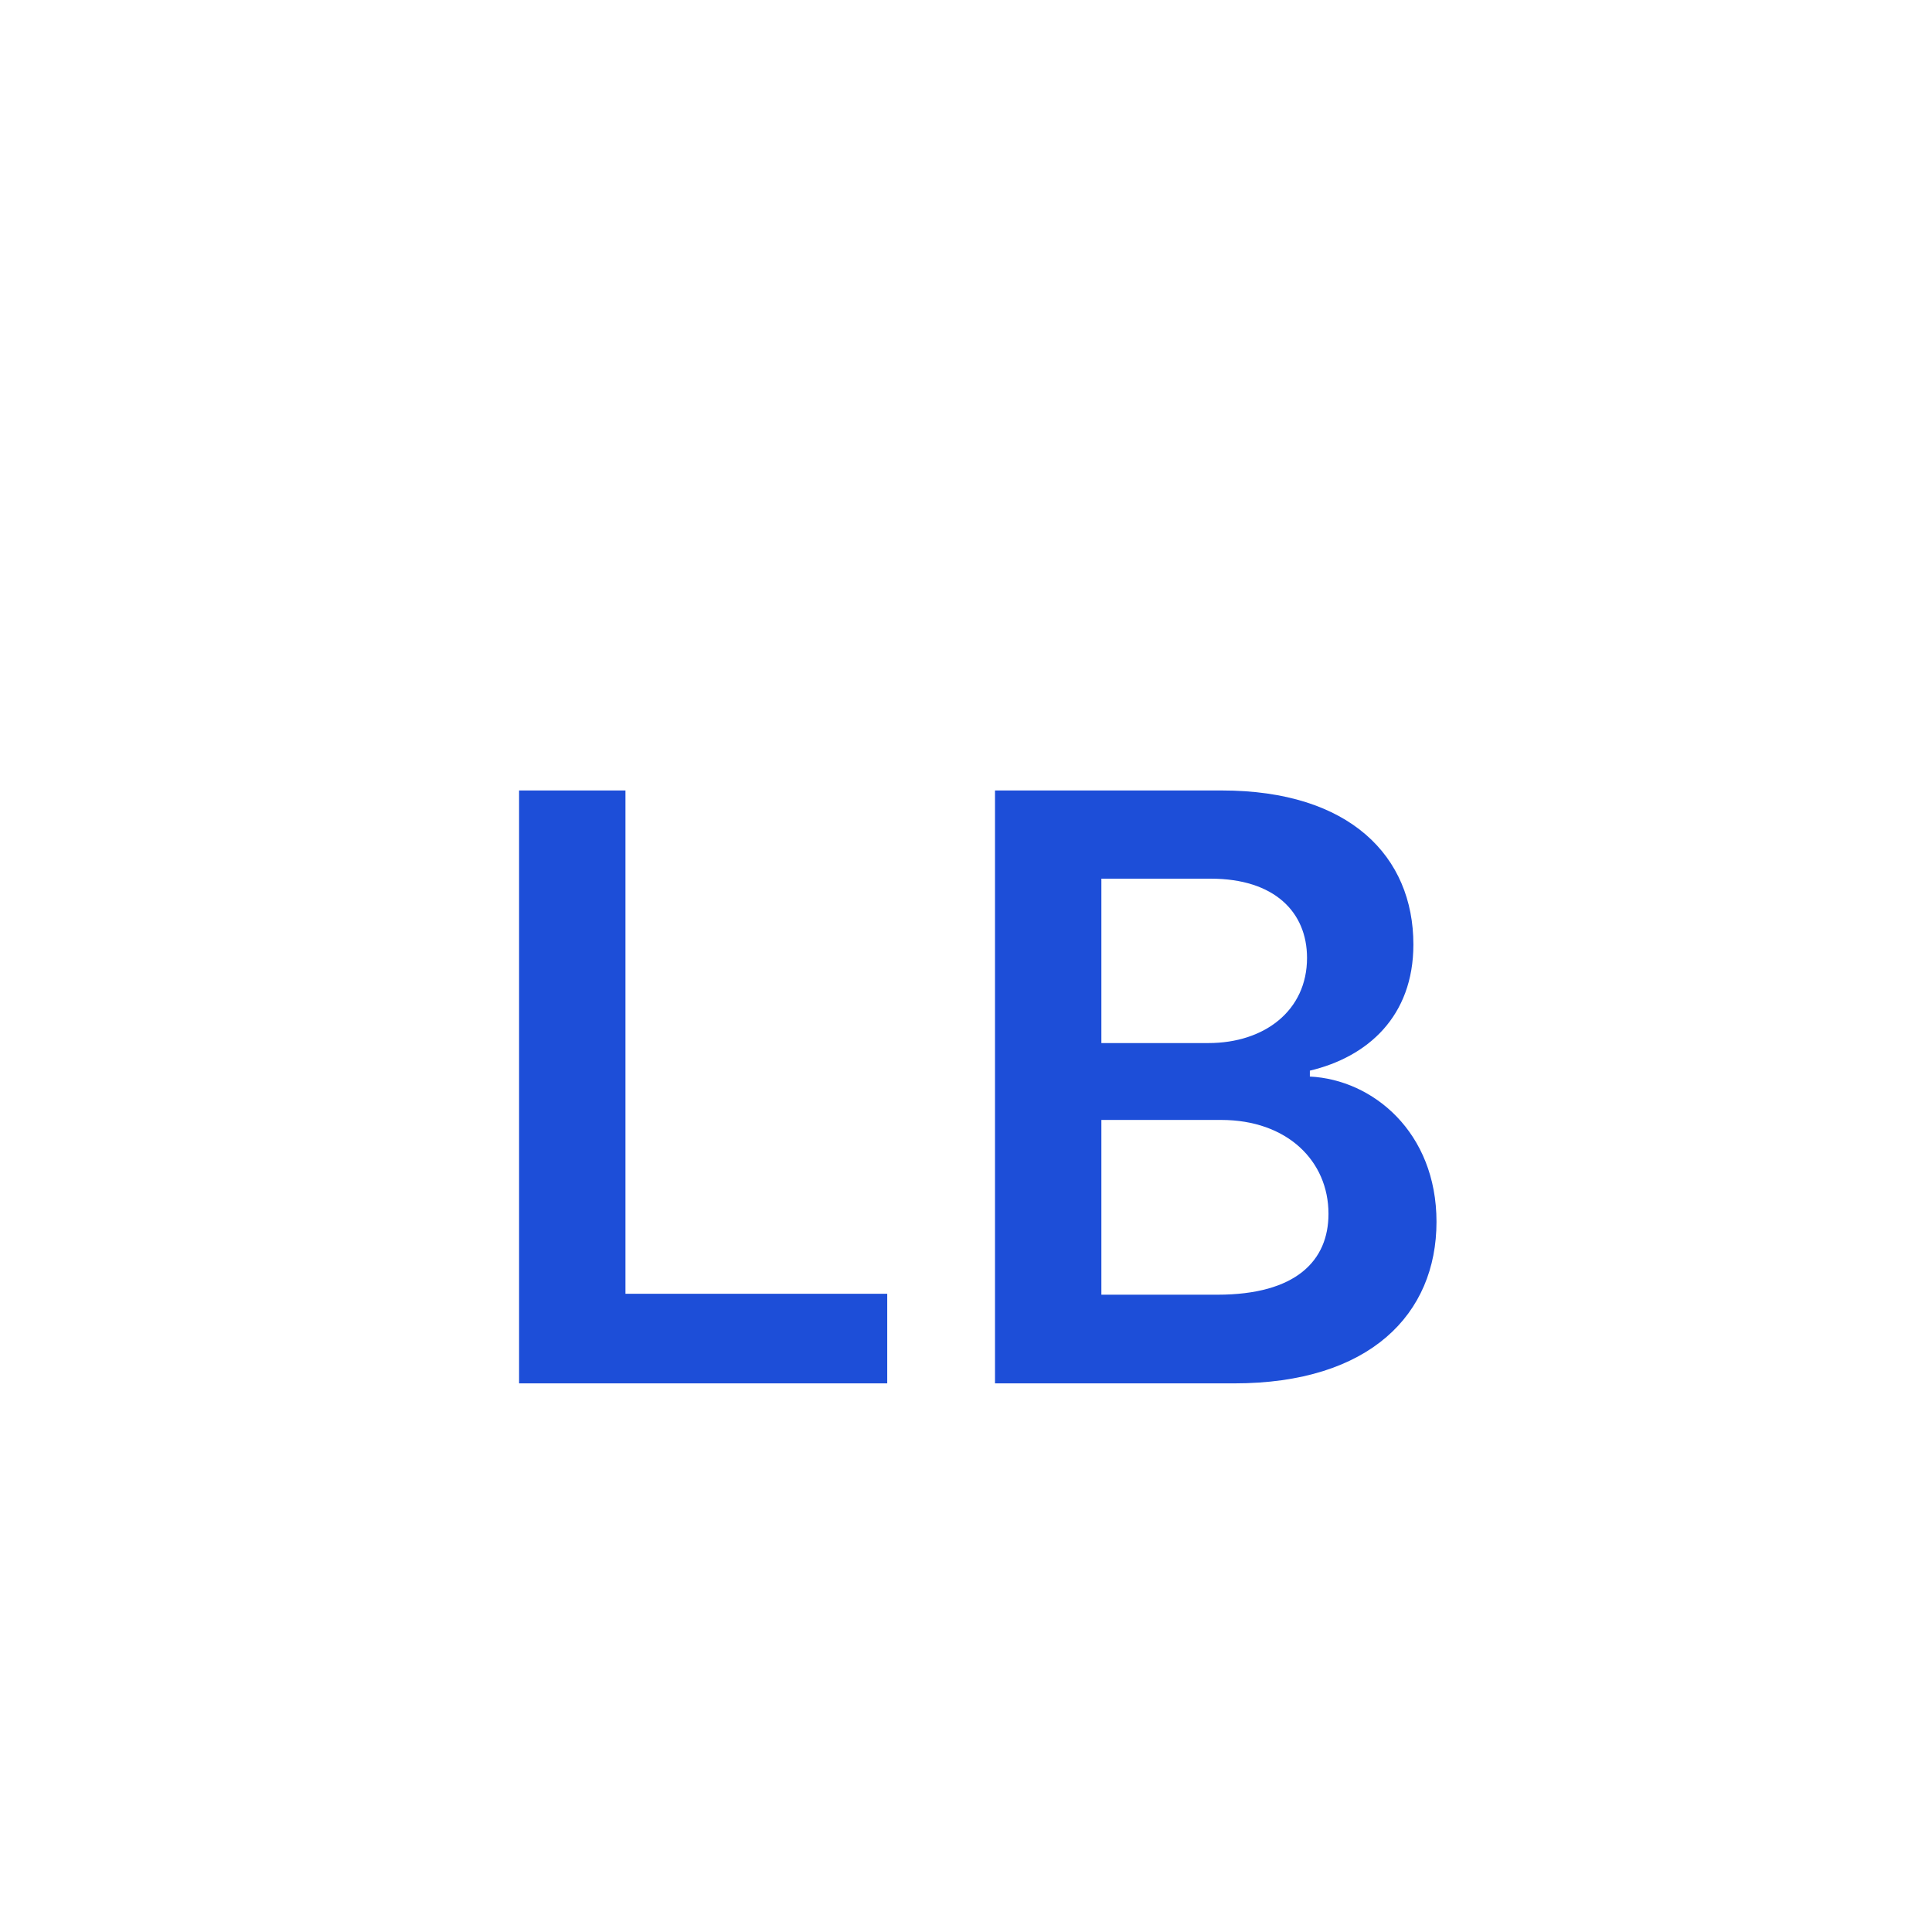
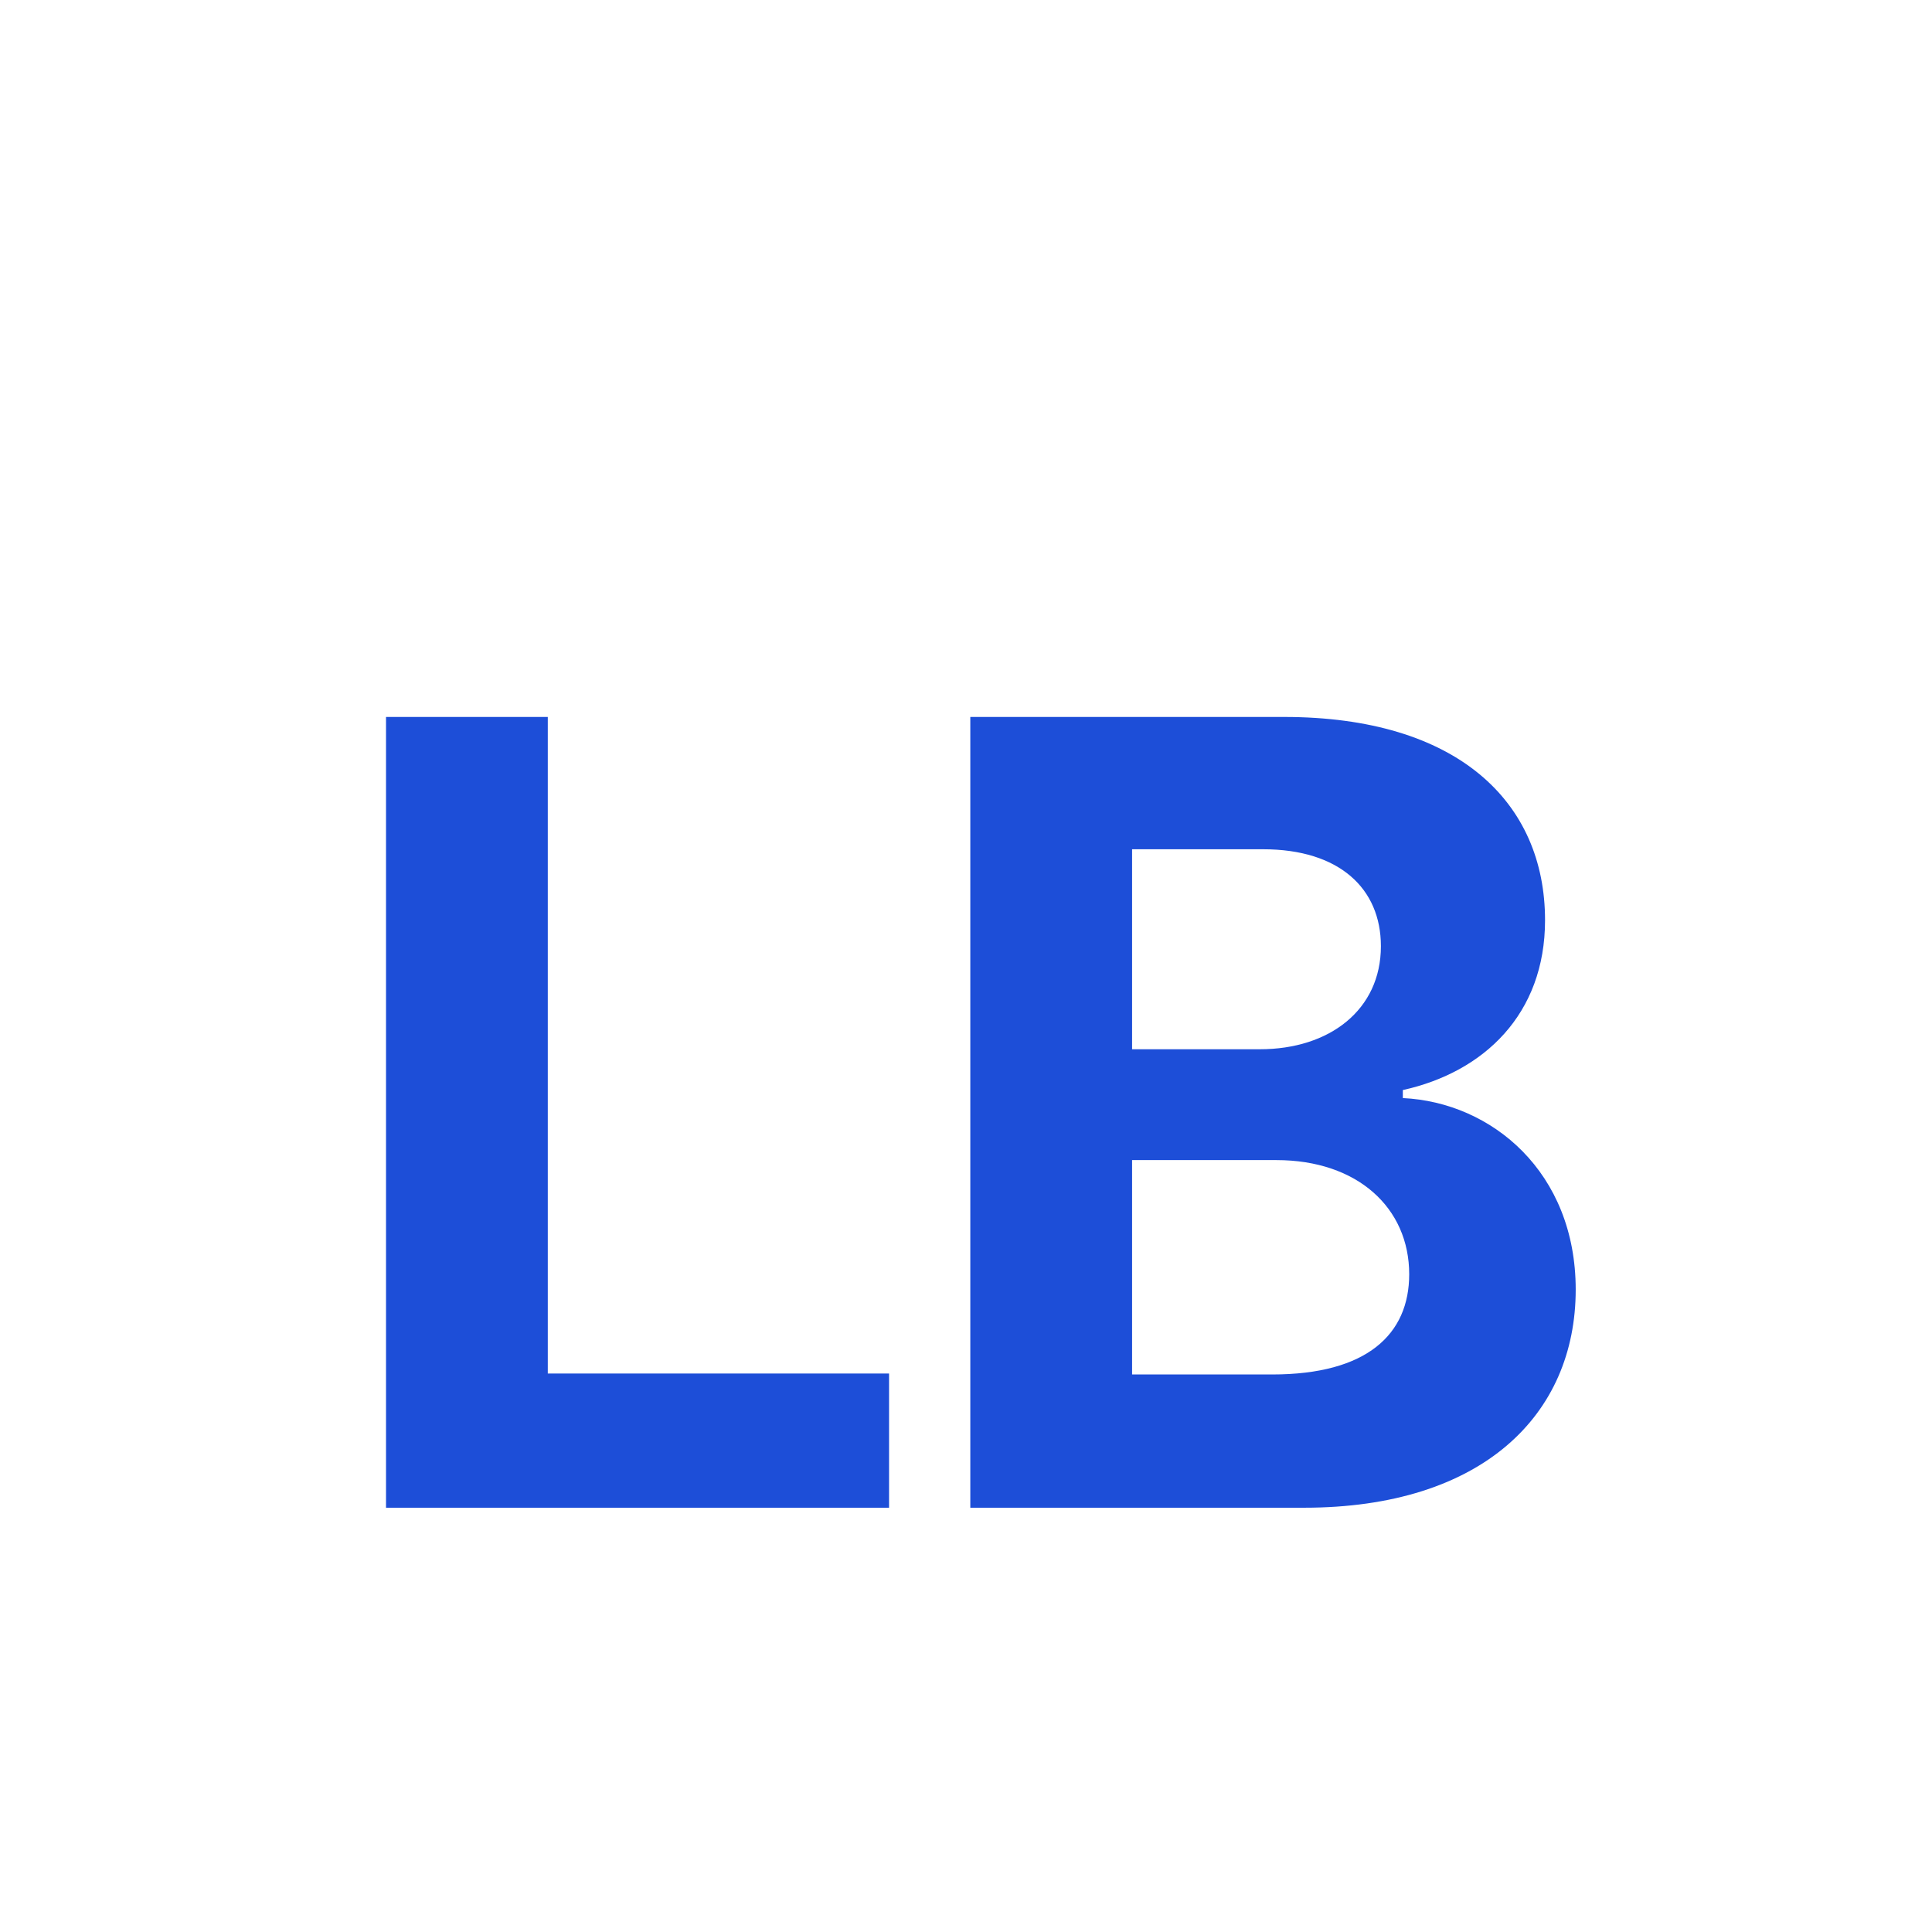
<svg xmlns="http://www.w3.org/2000/svg" viewBox="0 0 128 128">
-   <text x="50%" y="56%" dominant-baseline="middle" text-anchor="middle" font-family="Inter, Arial, sans-serif" font-weight="600" font-size="54" fill="#1d4ed8" letter-spacing="1">LB</text>
+   <text x="50%" y="57%" dominant-baseline="middle" text-anchor="middle" font-family="Inter, Arial, sans-serif" font-weight="700" font-size="72" fill="#1d4ed8" letter-spacing="-2">LB</text>
</svg>
